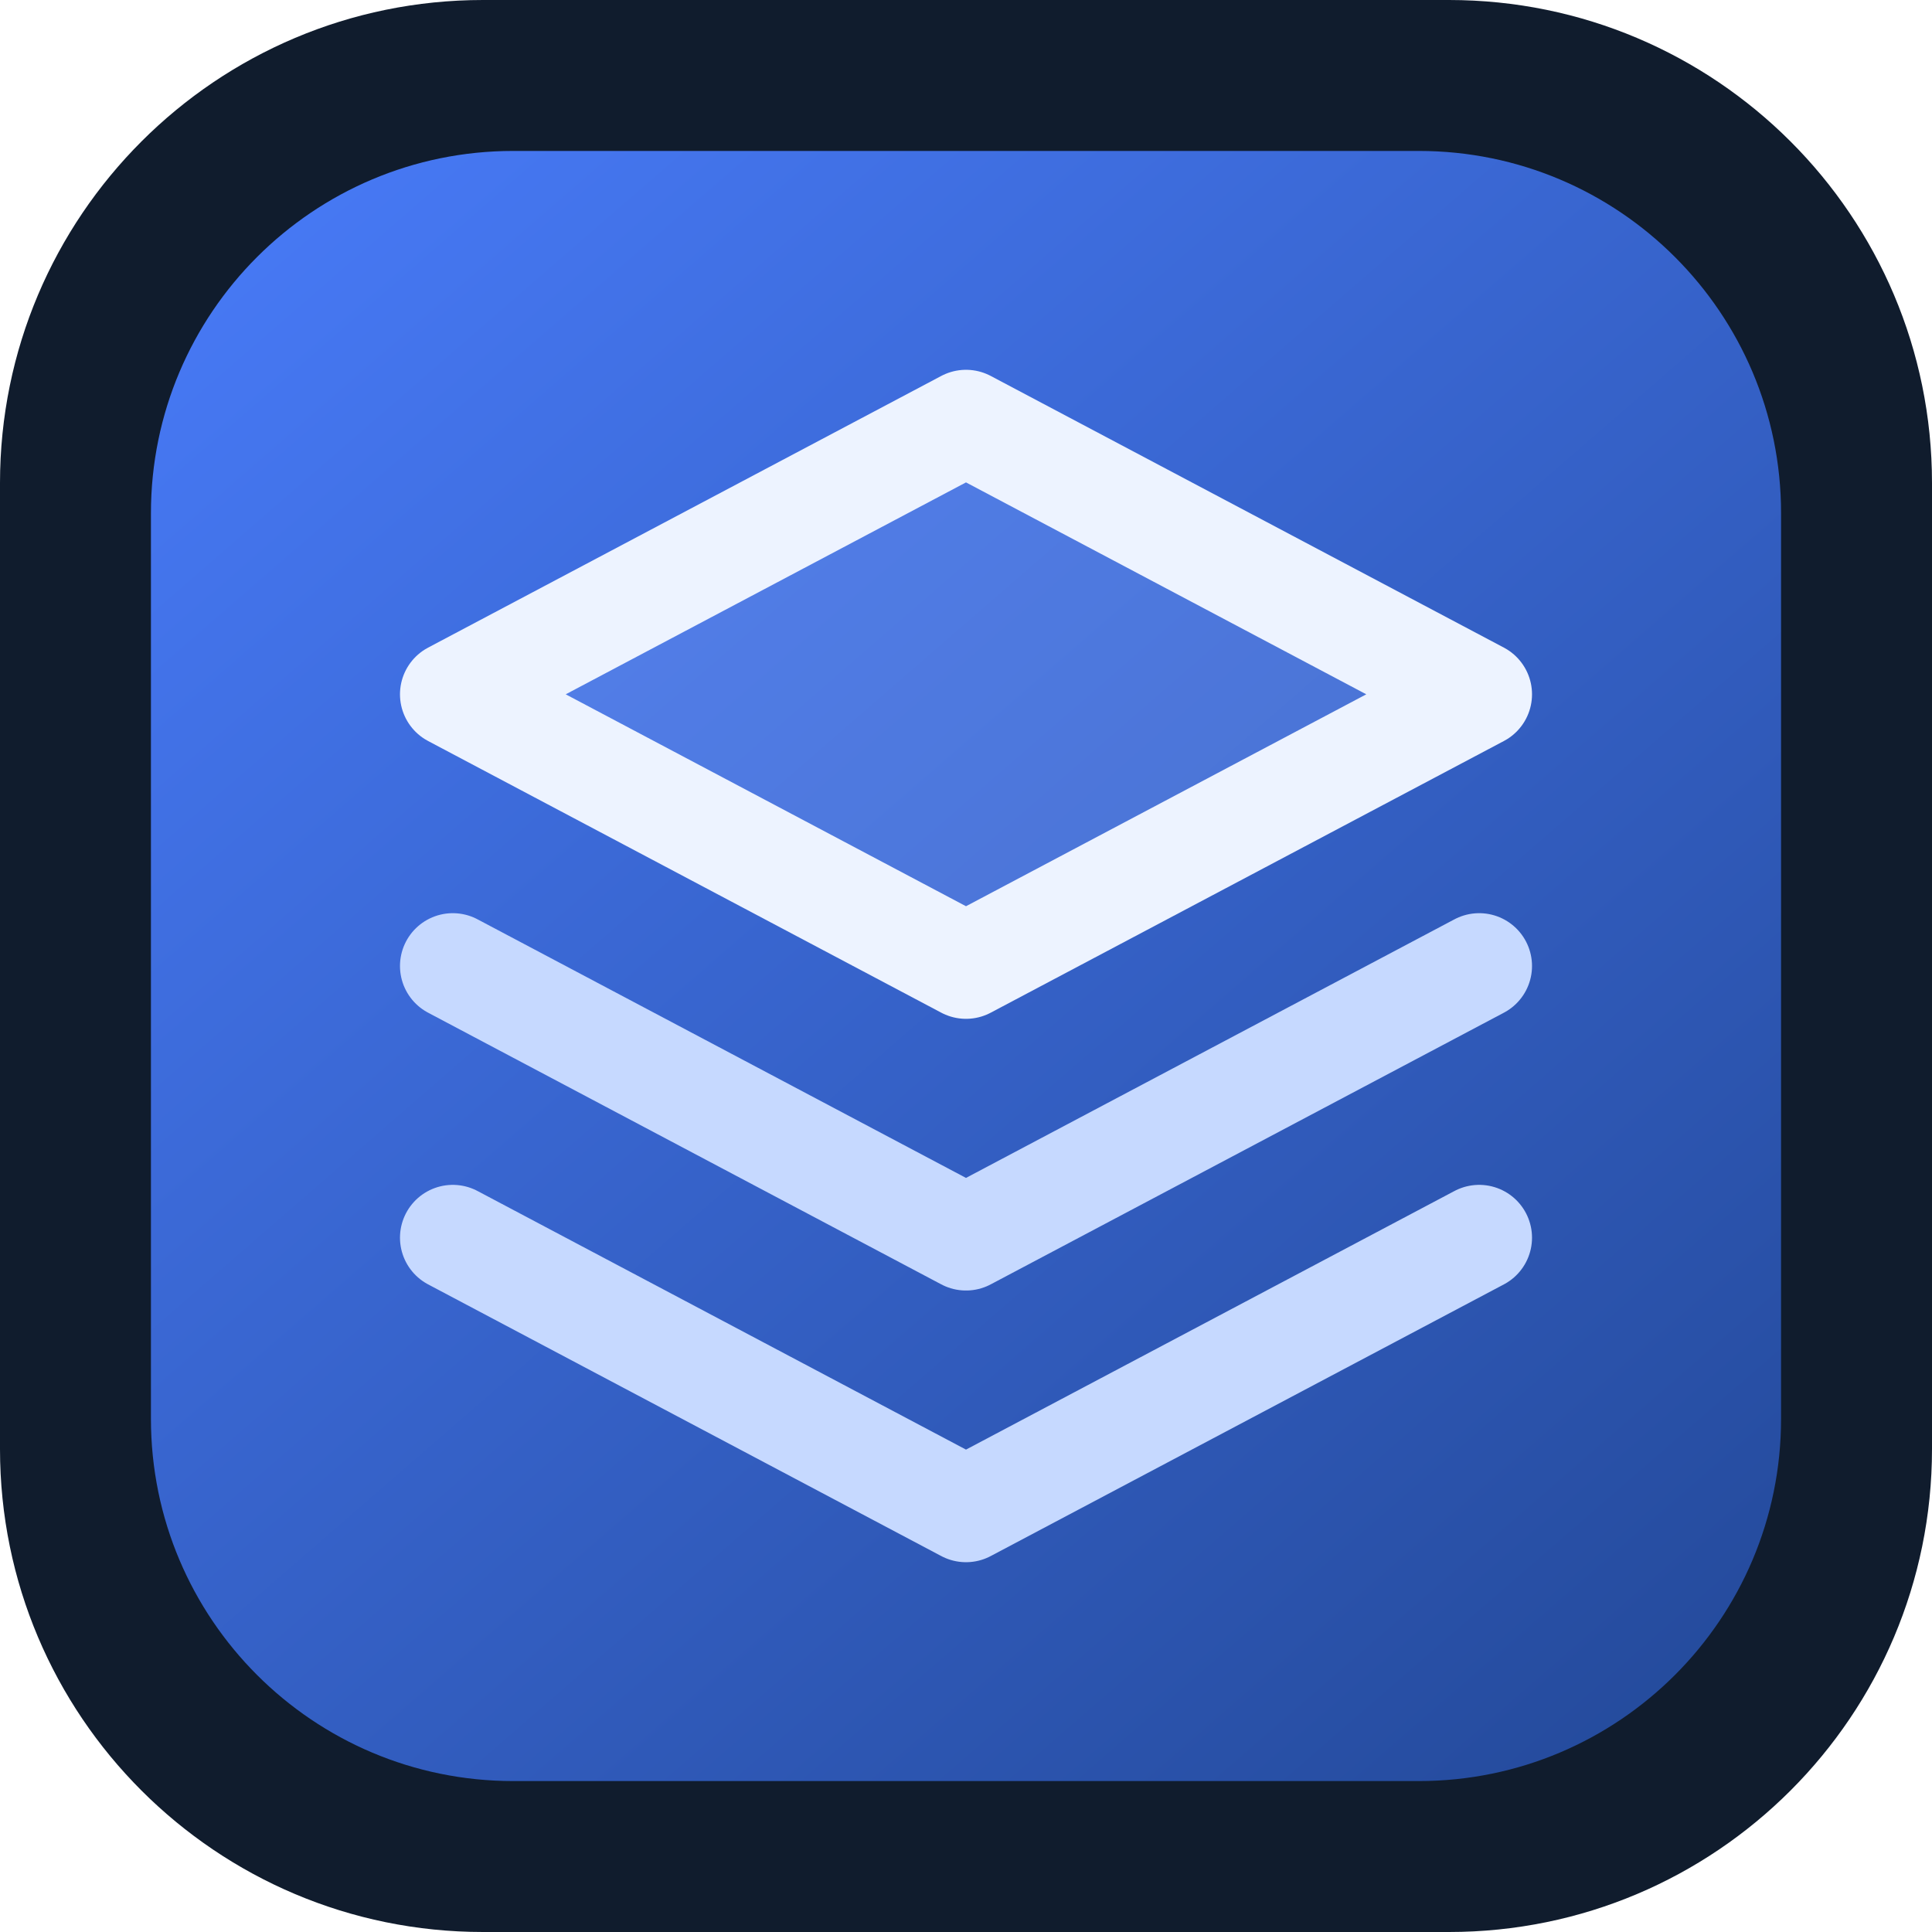
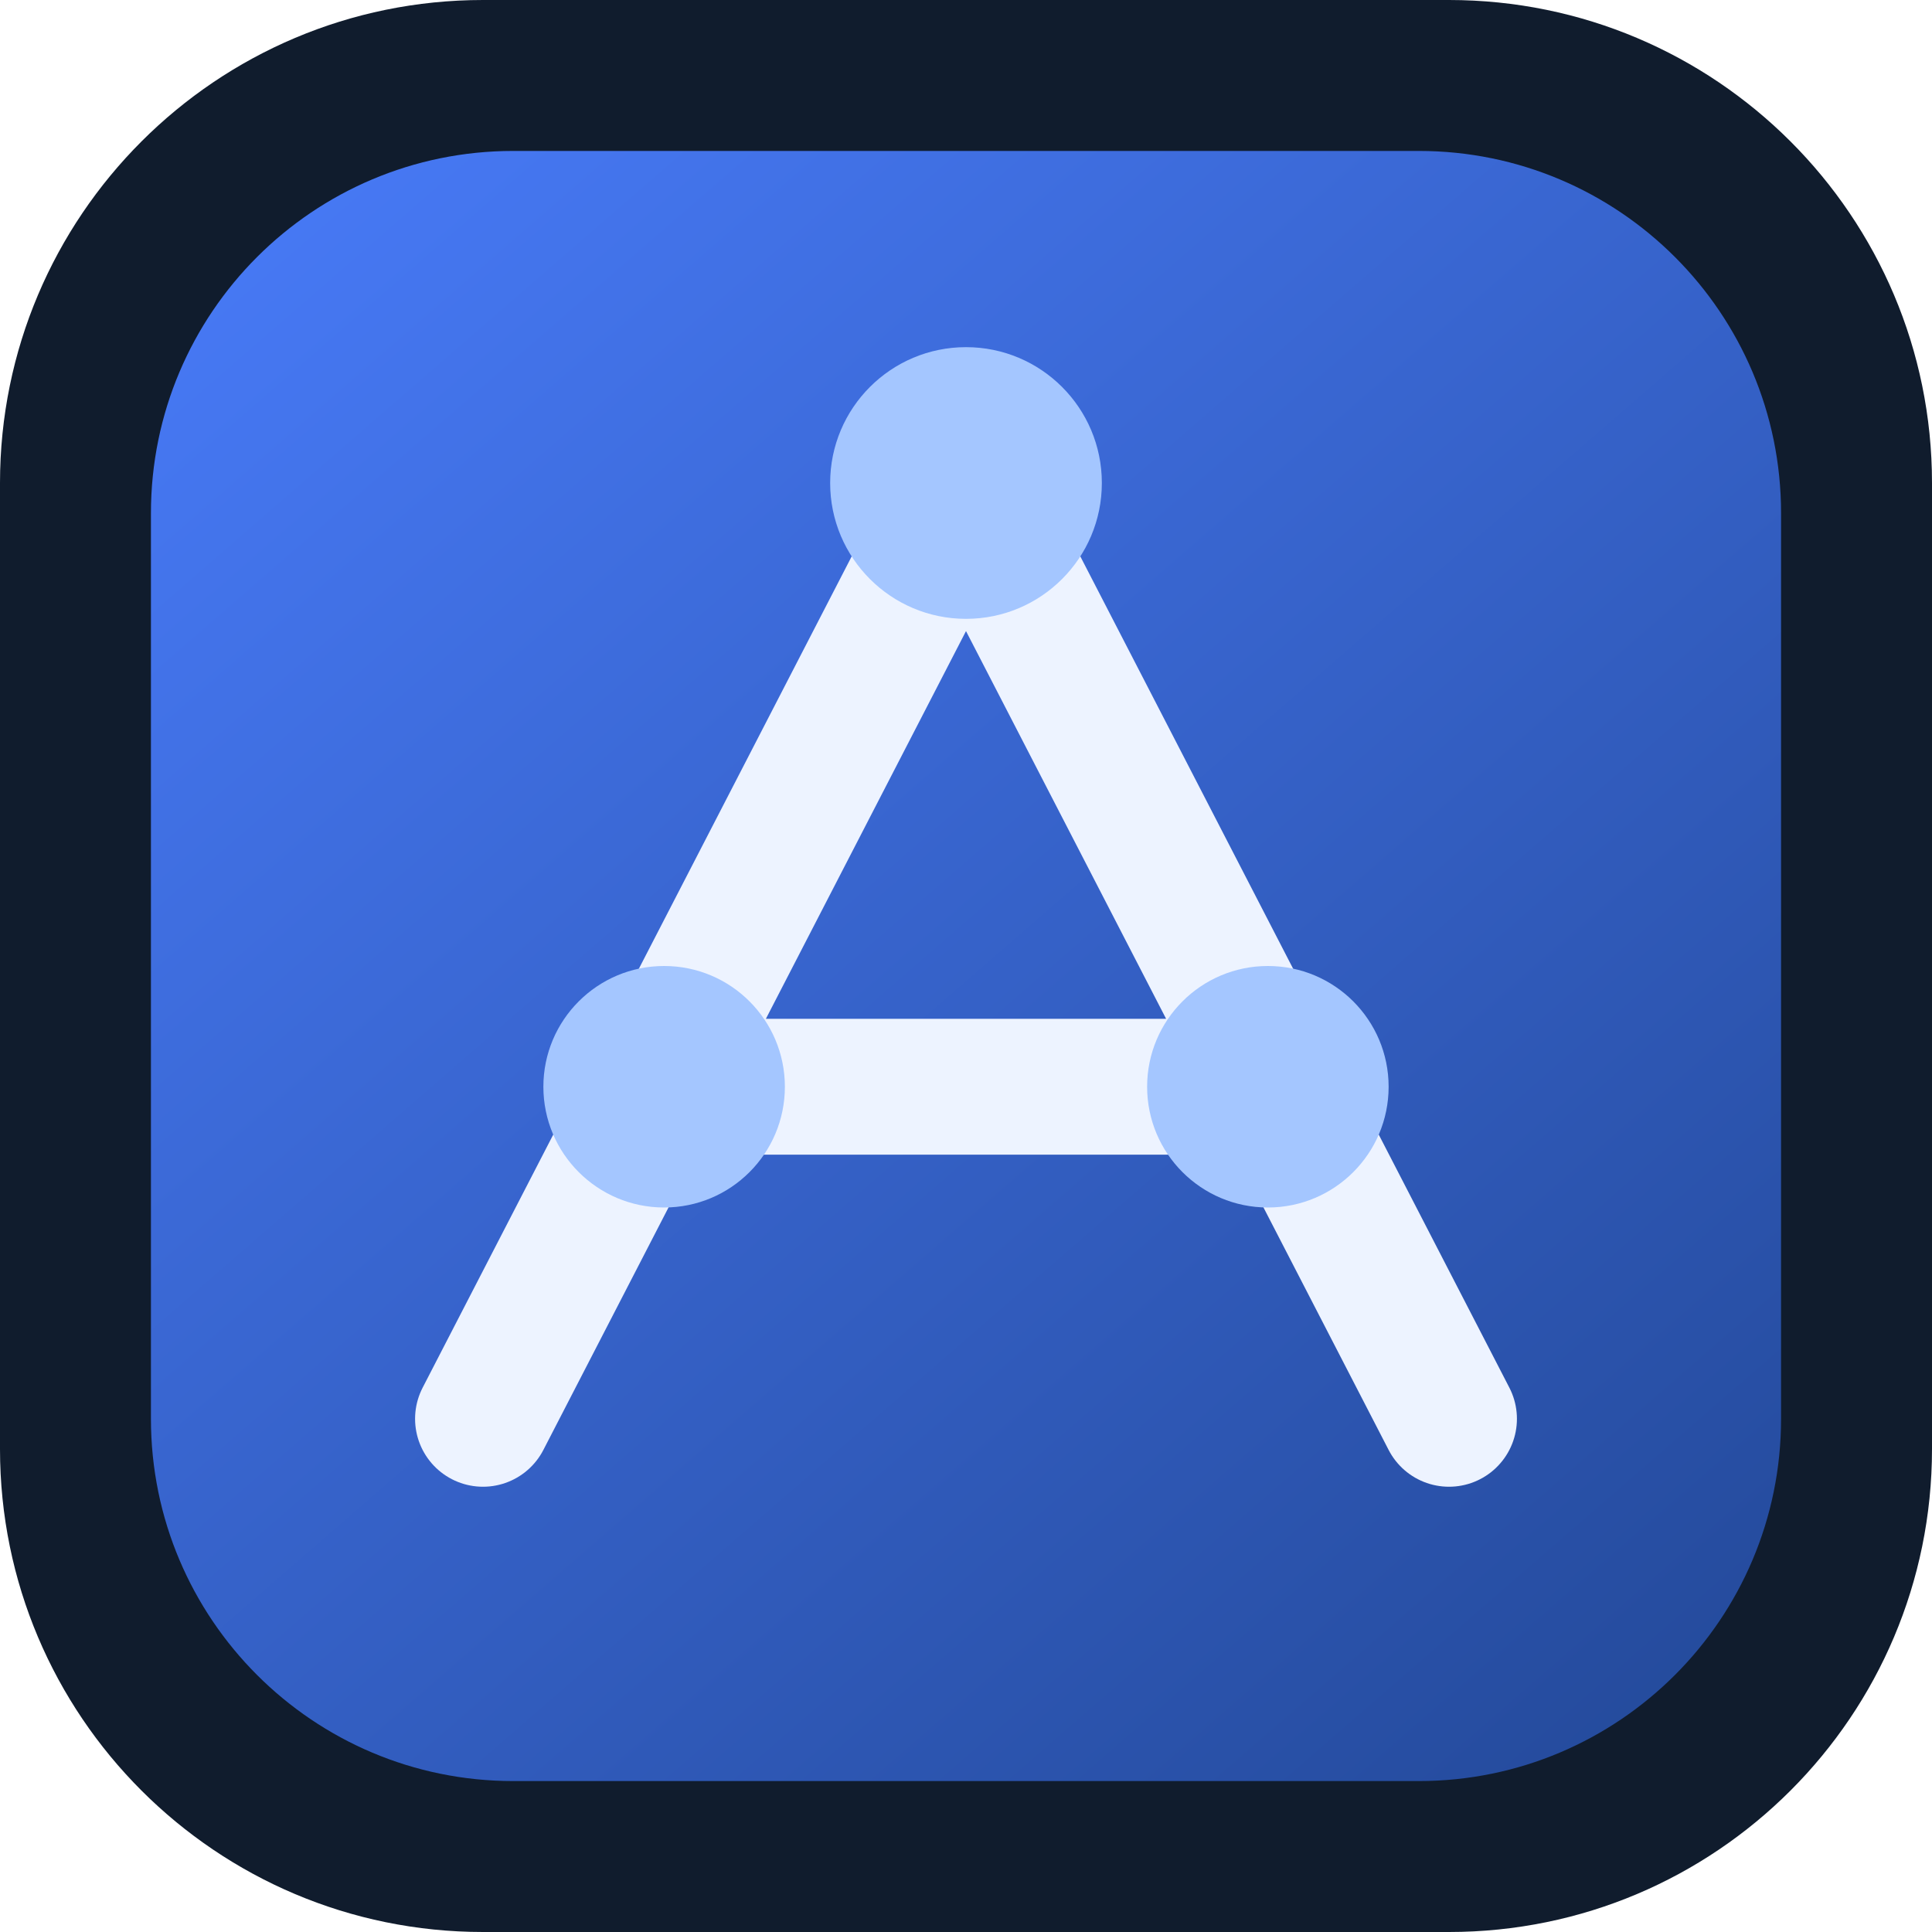
<svg xmlns="http://www.w3.org/2000/svg" viewBox="0 0 64 64" fill="none">
  <defs>
-     <linearGradient id="forge" x1="9" y1="6" x2="55" y2="59" gradientUnits="userSpaceOnUse">
+     <linearGradient id="axentra" x1="9" y1="6" x2="55" y2="59" gradientUnits="userSpaceOnUse">
      <stop stop-color="#4779f5" />
      <stop offset="1" stop-color="#244a9b" />
    </linearGradient>
  </defs>
  <rect width="64" height="64" rx="16" fill="#101c2d" />
-   <rect x="5" y="5" width="54" height="54" rx="12" fill="url(#forge)" />
-   <path d="m32 14 17 9-17 9-17-9 17-9Z" fill="#80a6ff" fill-opacity=".3" stroke="#edf3ff" stroke-width="3.5" stroke-linejoin="round" />
-   <path d="m15 32 17 9 17-9M15 41l17 9 17-9" stroke="#c6d9ff" stroke-width="3.5" stroke-linecap="round" stroke-linejoin="round" />
+   <rect x="5" y="5" width="54" height="54" rx="12" fill="url(#axentra)" />
+   <path d="M16 47 32 16l16 31M22 36h20" stroke="#edf3ff" stroke-width="4.5" stroke-linecap="round" stroke-linejoin="round" />
+   <circle cx="32" cy="16" r="4.5" fill="#a4c6ff" />
+   <circle cx="22" cy="36" r="4" fill="#a4c6ff" />
+   <circle cx="42" cy="36" r="4" fill="#a4c6ff" />
</svg>
